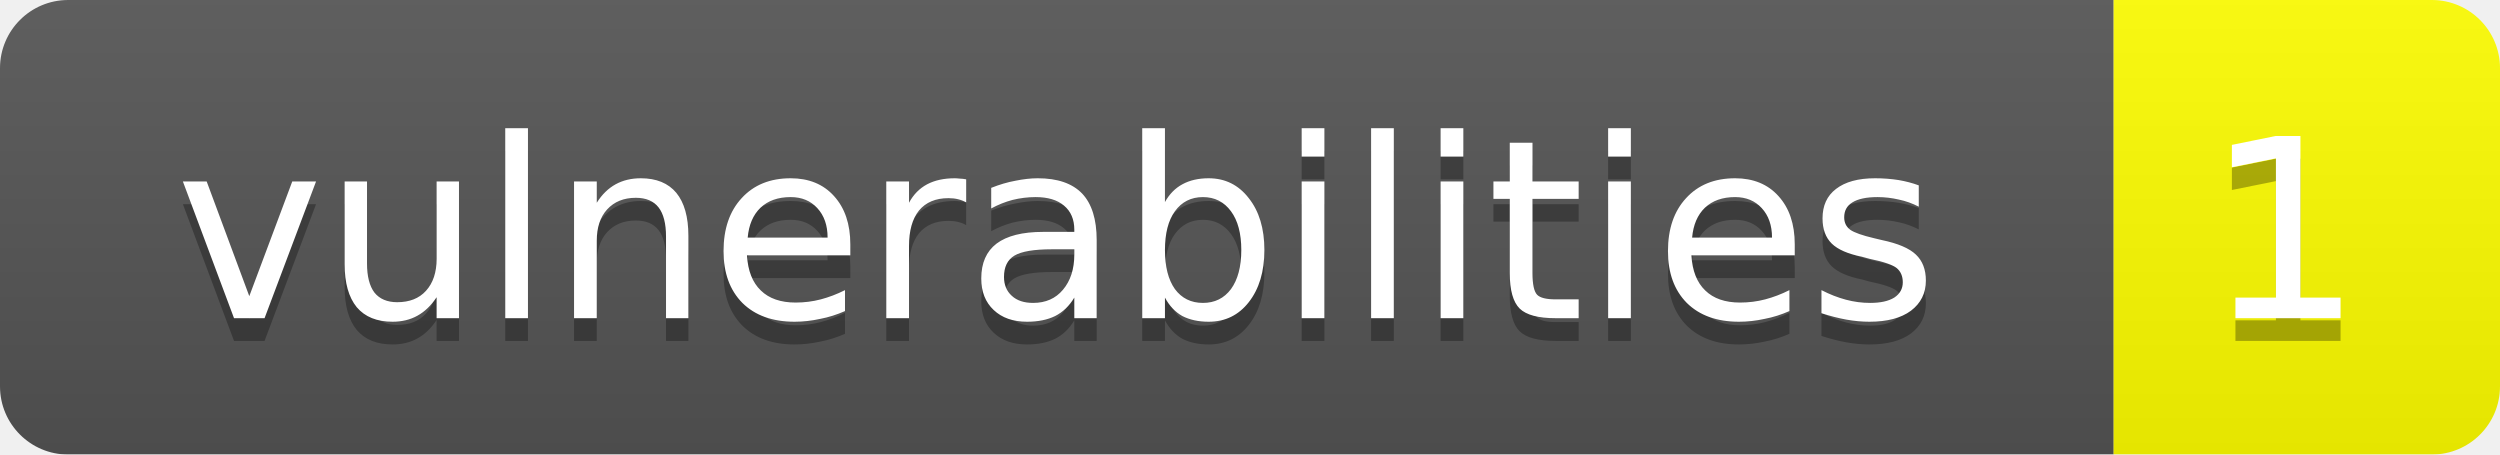
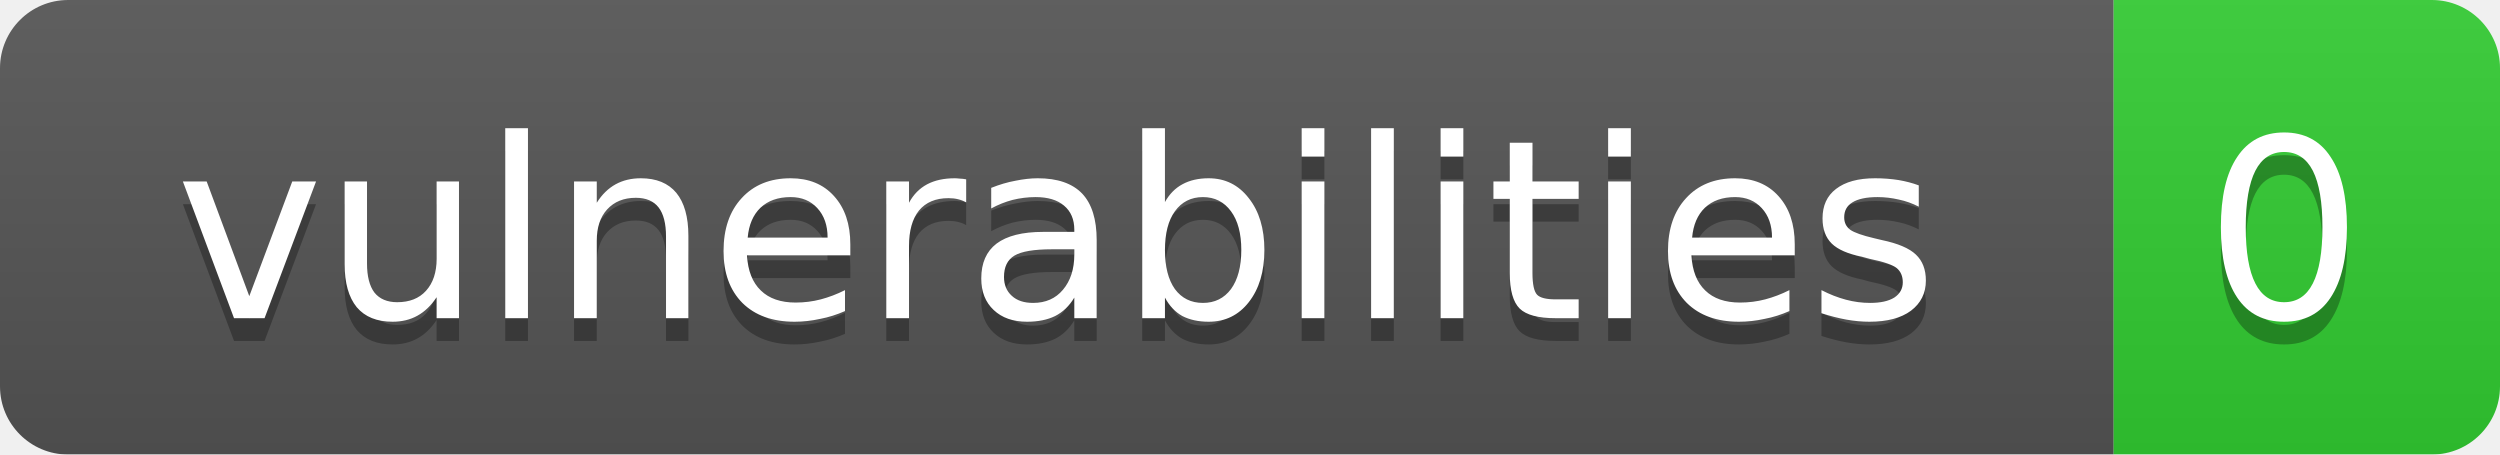
<svg xmlns="http://www.w3.org/2000/svg" width="110" height="20">
  <linearGradient id="b" x2="0" y2="100%">
    <stop offset="0" stop-color="#bbb" stop-opacity=".1" />
    <stop offset="1" stop-opacity=".1" />
  </linearGradient>
  <mask id="a">
    <rect width="110" height="20" rx="3" fill="#fff" />
  </mask>
  <g mask="url(#a)">
    <path fill="#555" d="M0 0h93v20H0z" />
-     <path fill="#ff0" d="M93 0h17v20H93z" />
+     <path fill="#32CD32" d="M93 0h17v20H93z" />
    <path fill="url(#b)" d="M0 0h110v20H0z" />
  </g>
  <g fill="#fff" text-anchor="middle" font-family="Verdana,DejaVu Sans,Geneva,sans-serif" font-size="11">
    <text x="46.5" y="15" fill="#010101" fill-opacity=".3">vulnerabilities</text>
    <text x="46.5" y="14">vulnerabilities</text>
-     <text x="100.5" y="15" fill="#010101" fill-opacity=".3">1</text>
-     <text x="100.5" y="14">1</text>
+     <text x="100.5" y="15" fill="#010101" fill-opacity=".3">0</text>
+     <text x="100.5" y="14">0</text>
  </g>
</svg>
